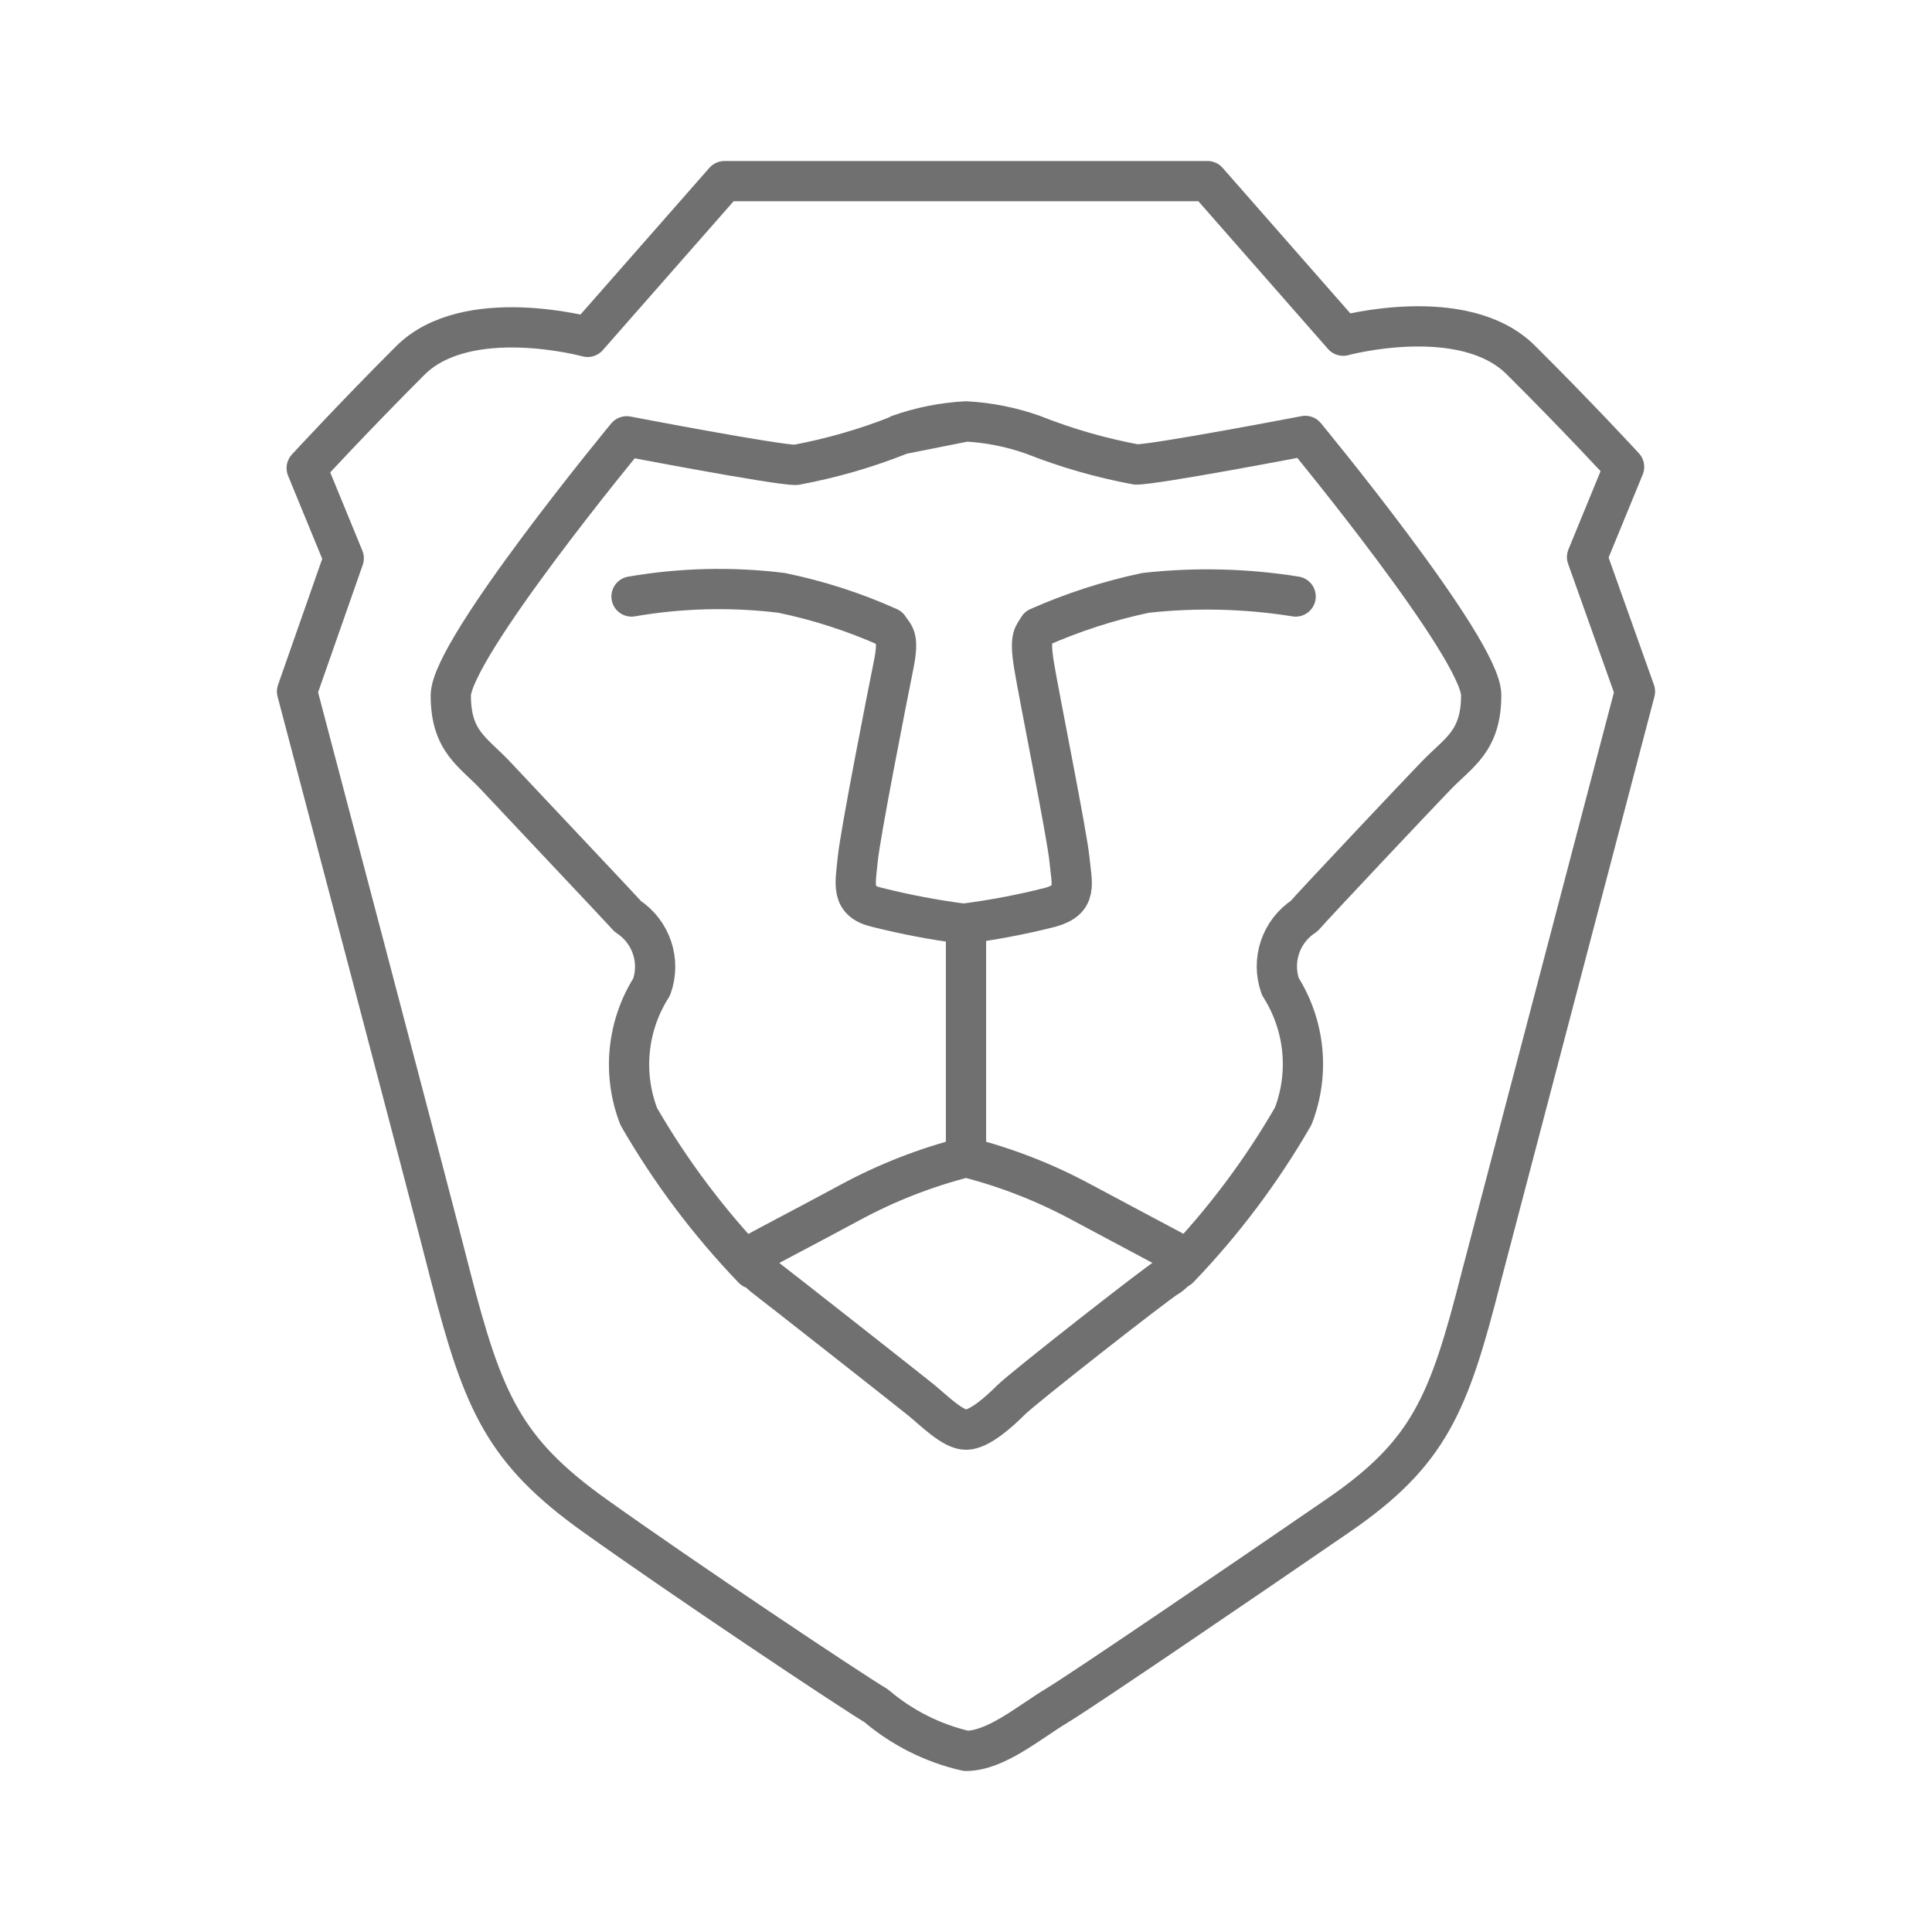
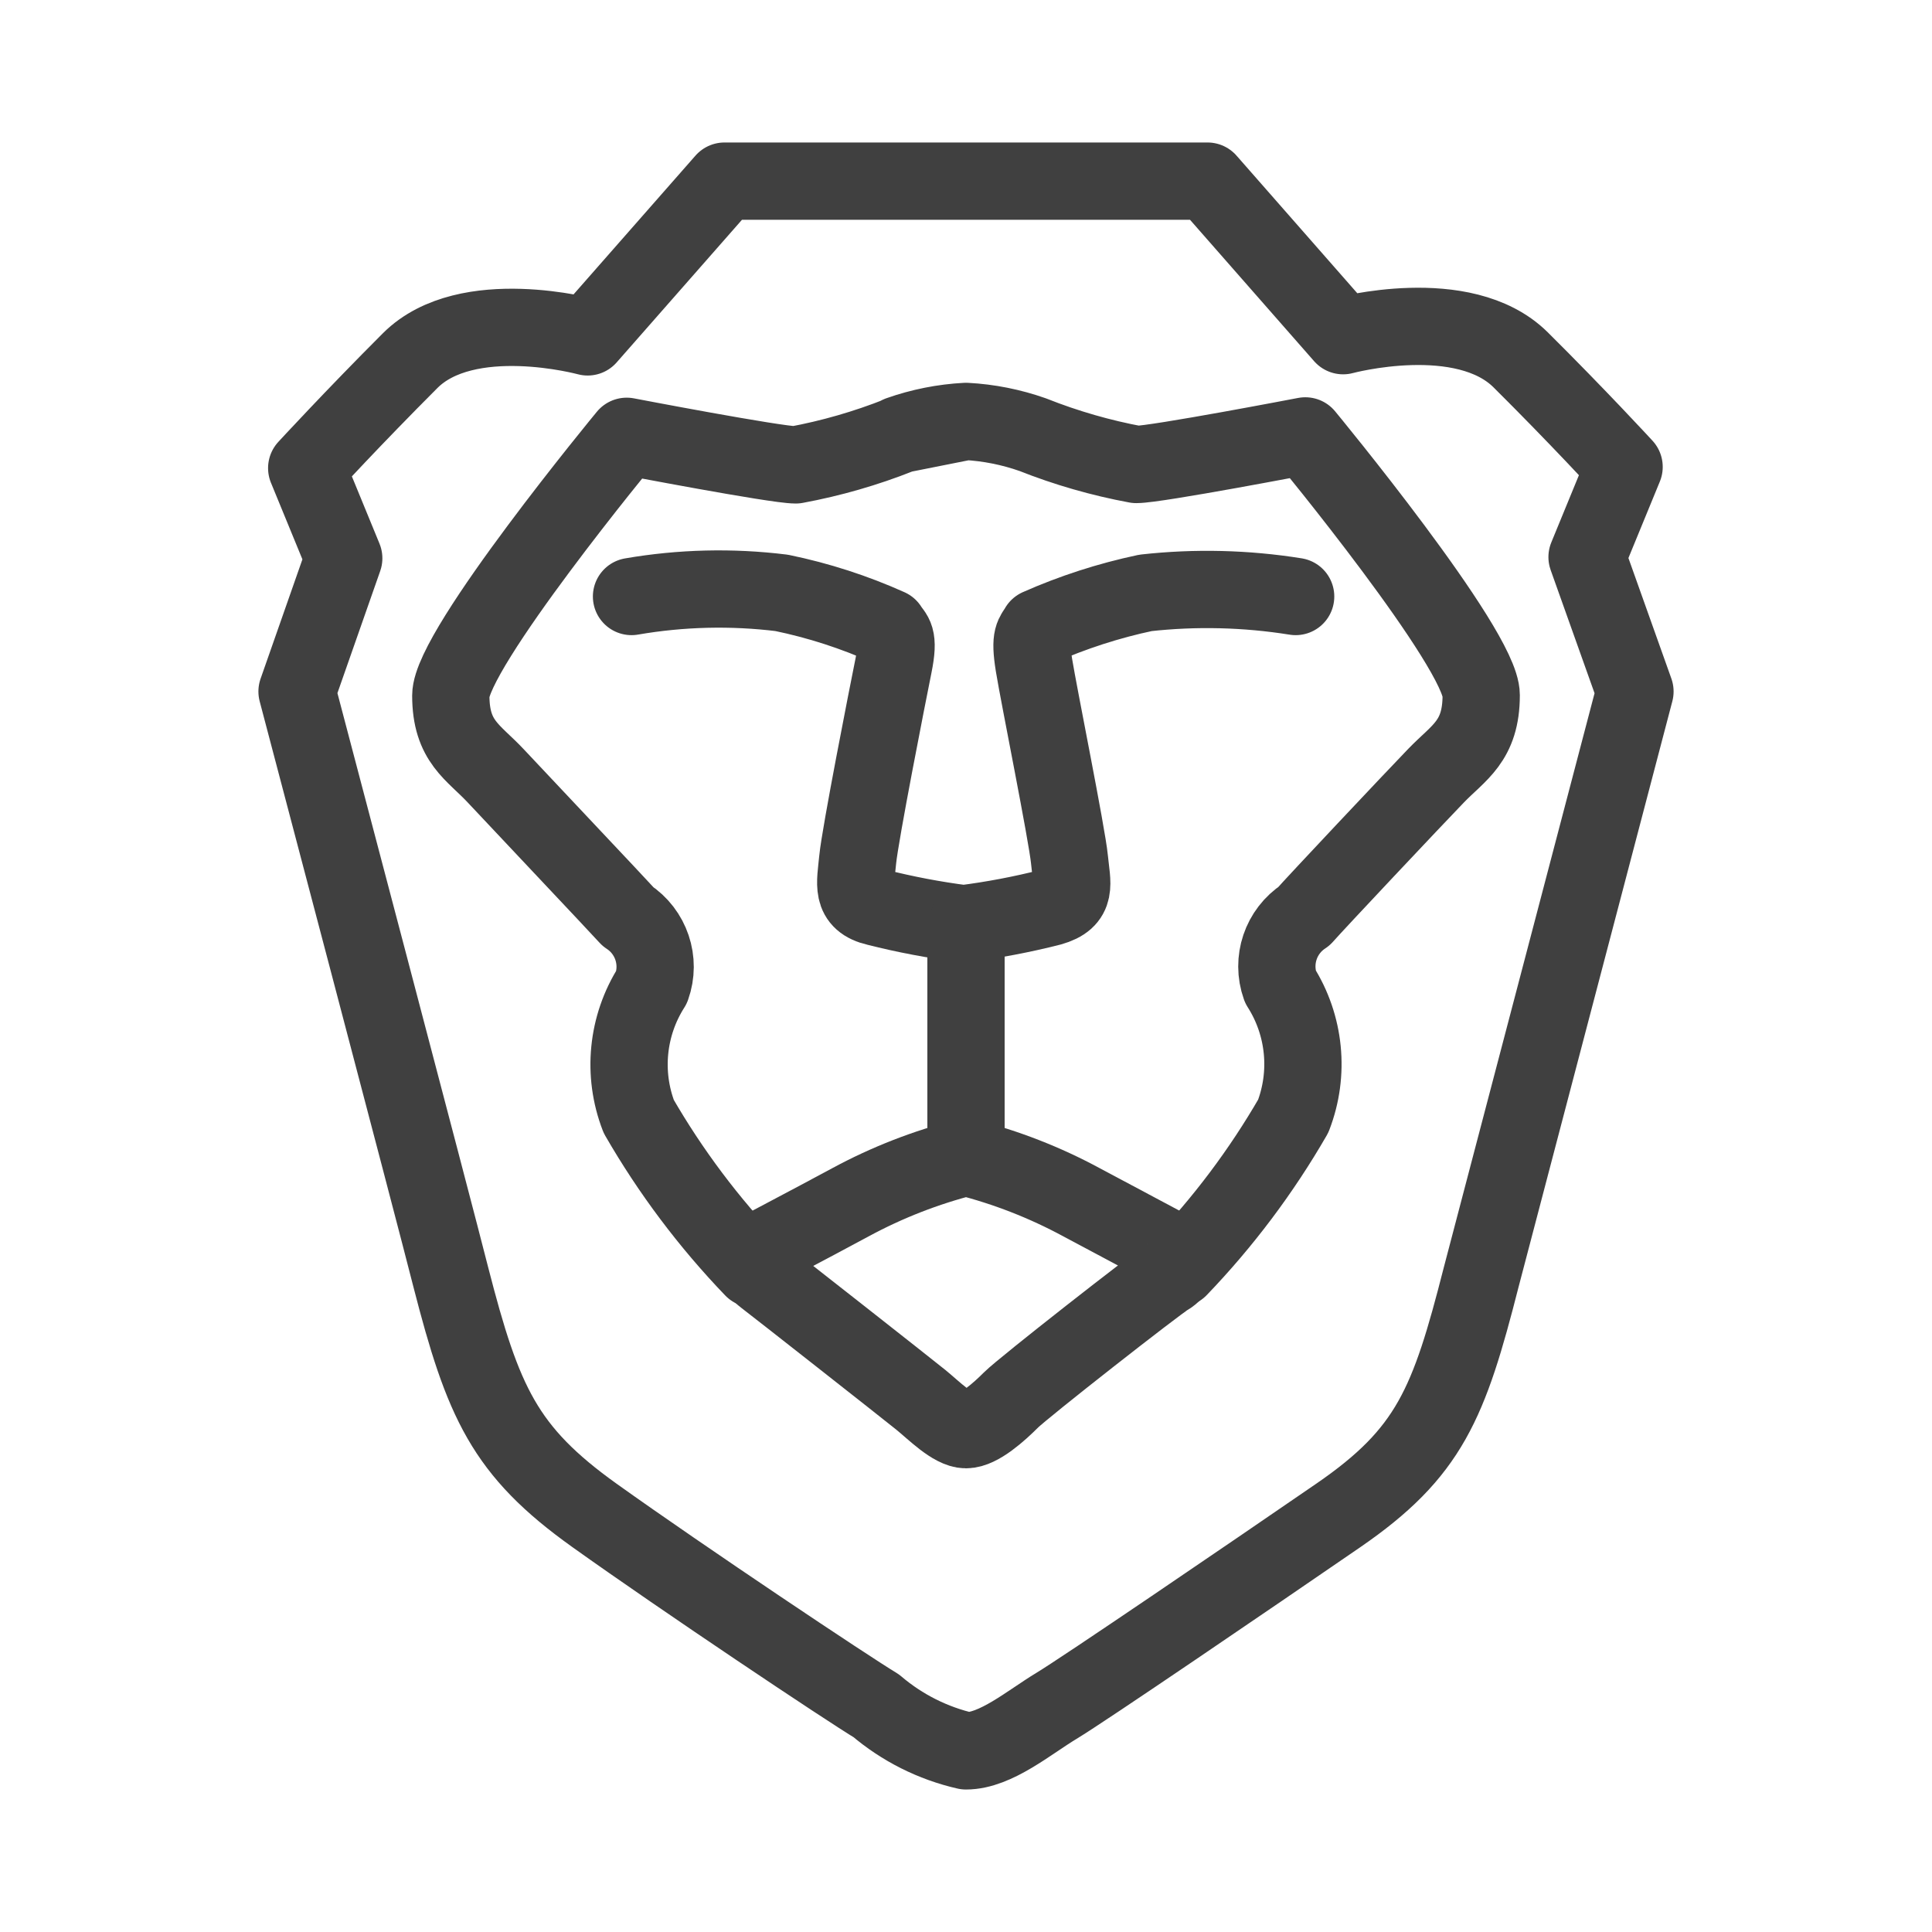
- <svg xmlns="http://www.w3.org/2000/svg" width="800px" height="800px" viewBox="0 0 48 48" fill="#000000">
+ <svg xmlns="http://www.w3.org/2000/svg" width="800px" height="800px" viewBox="0 0 48 48" fill="#000000" stroke="#000000" stroke-width="1.92">
  <g id="SVGRepo_bgCarrier" stroke-width="0" />
  <g id="SVGRepo_tracerCarrier" stroke-linecap="round" stroke-linejoin="round" />
  <g id="SVGRepo_iconCarrier">
    <defs>
-       <style>.a{fill:none;stroke:#707070;stroke-linecap:round;stroke-linejoin:round;}</style>
+       <style>.a{fill:none;stroke:#404040;stroke-linecap:round;stroke-linejoin:round;}</style>
    </defs>
    <path class="a" d="M39.43,13.84l.92-2.24s-1.15-1.25-2.57-2.66-4.41-.6-4.41-.6L30,4.5H18L14.6,8.37s-3-.82-4.41.59-2.57,2.67-2.57,2.67l.92,2.24L7.38,17.18s3.43,13,3.82,14.55c.8,3.11,1.33,4.32,3.57,5.92s6.3,4.31,7,4.73A5.24,5.24,0,0,0,24,43.5c.74,0,1.57-.71,2.25-1.12s4.73-3.17,7-4.73S36,34.87,36.8,31.73l3.82-14.55Z" />
    <path class="a" d="M18.71,31.52a19.57,19.57,0,0,1-2.84-3.78,3.59,3.59,0,0,1,.32-3.22,1.49,1.49,0,0,0-.59-1.75c-.29-.32-2.72-2.89-3.28-3.49s-1.12-.85-1.12-2,4.37-6.44,4.37-6.44,3.7.71,4.2.71a13.77,13.77,0,0,0,2.57-.74A5.92,5.92,0,0,1,24,10.47l-1.66.33A5.92,5.92,0,0,1,24,10.47a5.92,5.92,0,0,1,1.66.33,13.77,13.77,0,0,0,2.57.74c.5,0,4.2-.71,4.2-.71s4.37,5.29,4.37,6.44-.56,1.42-1.12,2-3,3.17-3.28,3.49a1.49,1.49,0,0,0-.59,1.75,3.59,3.59,0,0,1,.32,3.22,19.57,19.57,0,0,1-2.84,3.78" />
    <path class="a" d="M32.19,14.82a13.89,13.89,0,0,0-3.73-.09,13.45,13.45,0,0,0-2.66.86c-.11.2-.23.2-.11.94s.82,4.2.88,4.82.21,1-.47,1.19a17.94,17.94,0,0,1-2.16.41,18.31,18.31,0,0,1-2.16-.41c-.65-.15-.53-.57-.47-1.19s.74-4.08.89-4.82,0-.74-.12-.94a12.78,12.78,0,0,0-2.66-.86,12.76,12.76,0,0,0-3.73.09" />
    <path class="a" d="M24,28.75V23" />
    <path class="a" d="M29.14,31.08c.27.18.12.5-.14.65s-3.58,2.75-3.88,3.05-.79.74-1.12.74-.8-.48-1.12-.74S19.24,31.91,19,31.73s-.41-.5-.14-.65,1.12-.59,2.27-1.21A12.5,12.5,0,0,1,24,28.75a12.5,12.5,0,0,1,2.87,1.12Z" />
  </g>
</svg>
